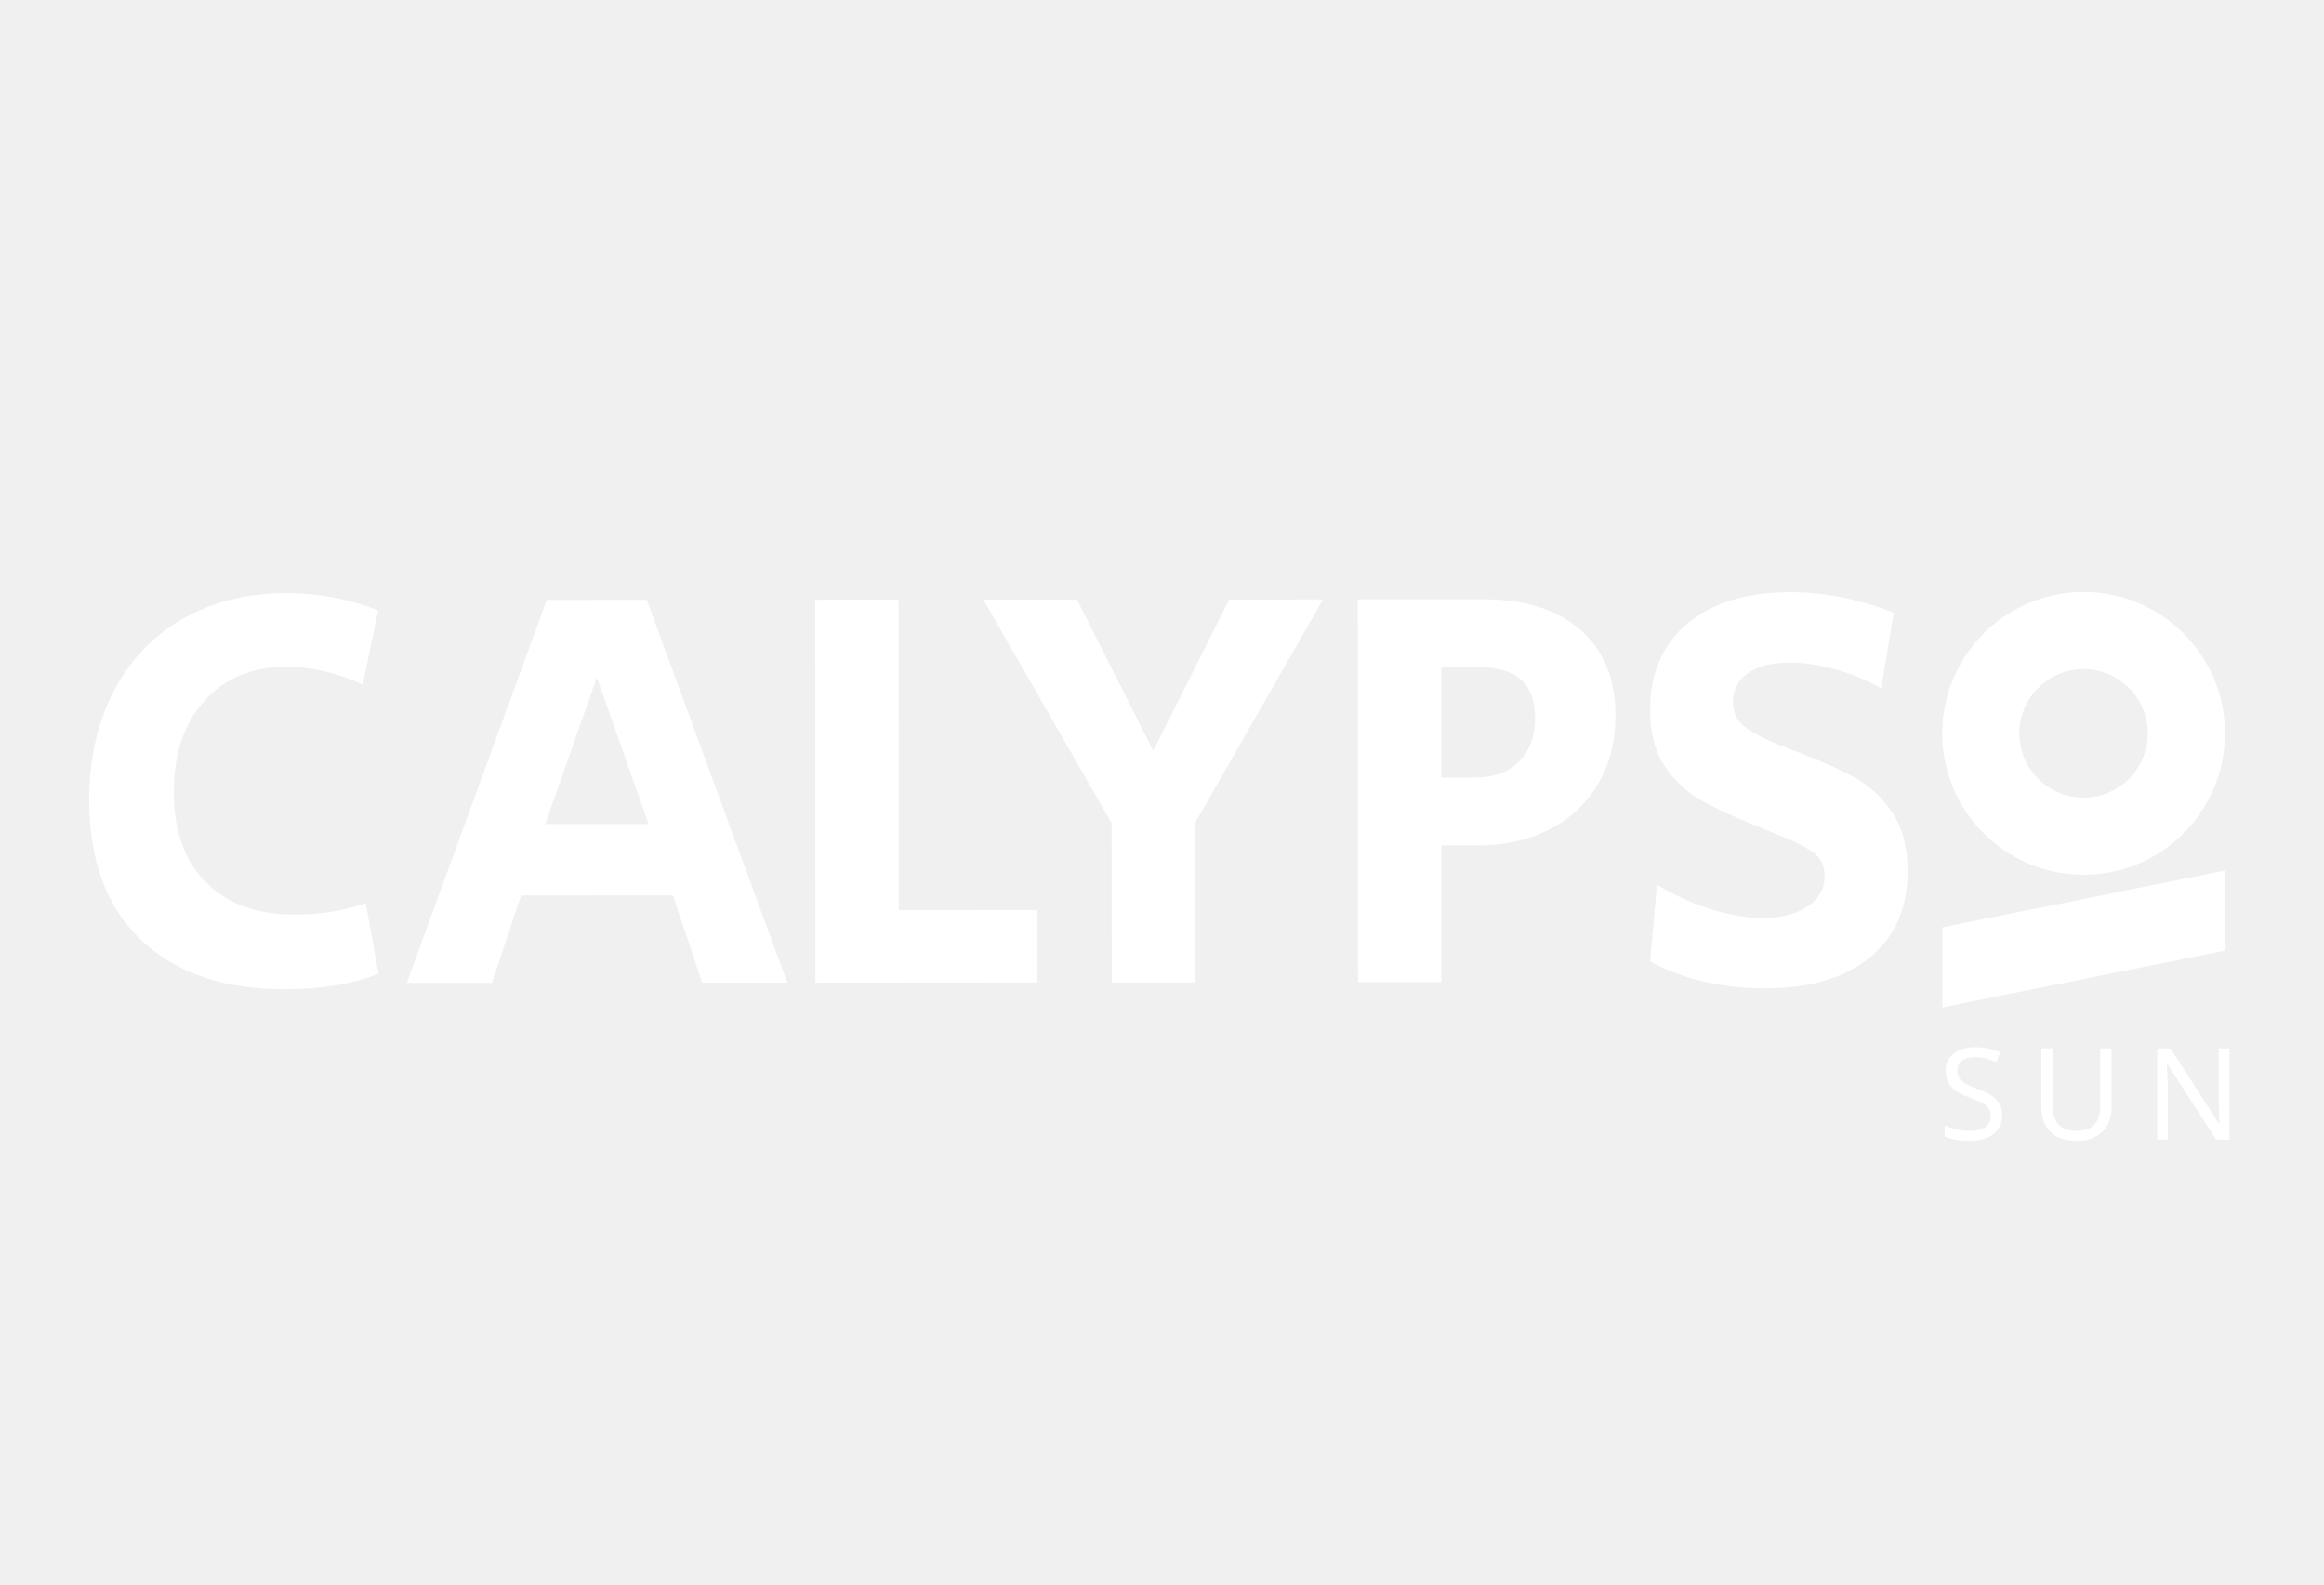
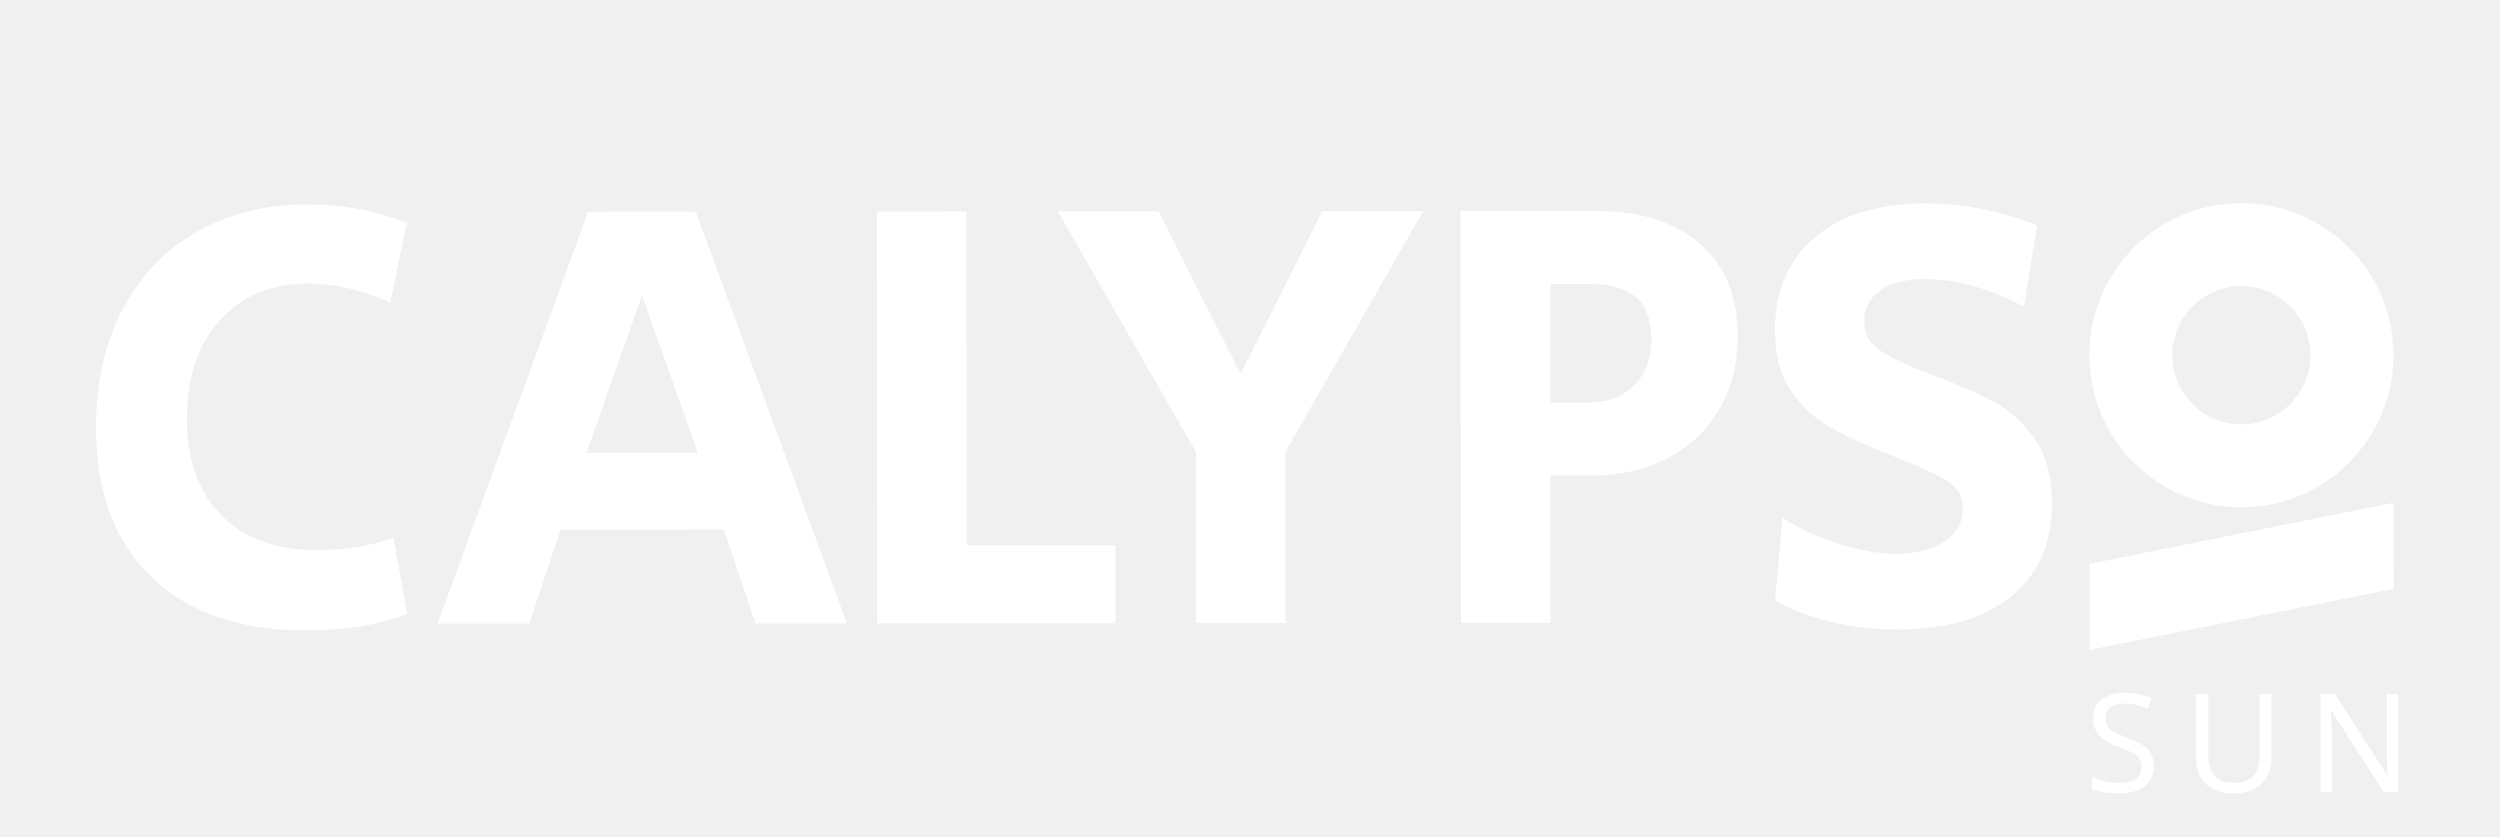
- <svg xmlns="http://www.w3.org/2000/svg" id="vegetation" width="419.19" height="285.74" viewBox="0 0 419.19 285.74">
+ <svg xmlns="http://www.w3.org/2000/svg" id="vegetation" width="419.19" height="140.3" viewBox="0 0 419.19 140.3">
  <g>
-     <path d="m53.24,164.96c-6.85,0-12.2-1.92-16.08-5.79-3.87-3.87-5.81-9.29-5.82-16.28,0-6.84,1.82-12.32,5.49-16.44,3.66-4.11,8.63-6.17,14.92-6.18,4.43,0,8.99,1.07,13.69,3.2l2.78-13.38c-5.32-2.07-10.85-3.1-16.59-3.1-7.05,0-13.27,1.55-18.66,4.63-5.39,3.08-9.55,7.45-12.49,13.12-2.93,5.67-4.4,12.21-4.39,19.6,0,10.85,3.13,19.25,9.35,25.19,6.22,5.94,14.87,8.91,25.93,8.9,6.43,0,11.85-.84,16.9-2.78l-2.29-12.75c-4.22,1.46-8.26,2.05-12.75,2.05" style="fill: #fff; stroke-width: 0px;" />
-     <polygon points="162.07 108.17 147.04 108.18 147.08 177.24 187 177.21 187 164.14 162.1 164.16 162.07 108.17" style="fill: #fff; stroke-width: 0px;" />
-     <path d="m334.59,140.26c-2.62-1.44-5.92-2.92-9.91-4.43l-4.24-1.65c-2.75-1.17-4.75-2.27-5.99-3.3-1.24-1.03-1.86-2.48-1.86-4.34,0-2.13.89-3.83,2.68-5.11,1.79-1.28,4.3-1.91,7.54-1.92,2.61,0,5.38.41,8.31,1.24,2.92.82,5.66,1.96,8.21,3.4l2.26-13.63c-6.33-2.47-12.53-3.7-18.58-3.7-7.99,0-14.22,1.9-18.68,5.69-4.48,3.78-6.7,8.98-6.7,15.59,0,4.06.85,7.36,2.53,9.91,1.69,2.54,3.7,4.52,6.04,5.94,2.34,1.4,5.44,2.9,9.29,4.48.55.2,5.06,2.06,5.06,2.06,2.96,1.16,5.12,2.25,6.5,3.24,1.37,1,2.07,2.43,2.07,4.29,0,2.27-1.03,4.1-3.09,5.48-2.07,1.38-4.75,2.07-8.05,2.07-2.89,0-6.04-.53-9.45-1.6-3.41-1.06-6.56-2.5-9.66-4.42l-1.23,13.84c2.61,1.51,5.63,2.66,9.24,3.55,3.62.89,7.42,1.33,11.41,1.33,8.12,0,14.45-1.87,18.99-5.59,4.54-3.72,6.8-8.92,6.8-15.59,0-4.34-.93-7.87-2.79-10.58-1.86-2.72-4.1-4.8-6.71-6.24" style="fill: #fff; stroke-width: 0px;" />
-     <polygon points="350.36 181.69 350.36 181.69 401.36 171.45 401.34 157.02 350.35 167.27 350.36 181.69" style="fill: #fff; stroke-width: 0px;" />
-     <path d="m375.81,106.78c-14.07,0-25.49,11.46-25.48,25.52,0,14.06,11.46,25.5,25.52,25.48,14.06,0,25.5-11.46,25.48-25.52,0-14.07-11.46-25.49-25.52-25.48m.02,37.09c-6.39,0-11.59-5.19-11.6-11.58,0-6.39,5.19-11.59,11.58-11.6,6.39,0,11.59,5.19,11.6,11.58,0,6.39-5.19,11.59-11.58,11.6" style="fill: #fff; stroke-width: 0px;" />
-     <path d="m285.25,113.79c-4.08-3.66-9.68-5.56-16.8-5.69h-23.54s.05,69.07.05,69.07h15.04s-.02-24.69-.02-24.69h6.74c4.77,0,9.04-.98,12.81-2.91,3.77-1.94,6.69-4.69,8.76-8.25,2.07-3.56,3.1-7.66,3.1-12.29,0-6.5-2.05-11.58-6.13-15.24m-11.23,23.54c-1.9,1.94-4.55,2.91-7.93,2.91h-6.11s-.02-19.9-.02-19.9h6.85c6.7,0,10.07,3.03,10.07,9.12,0,3.31-.95,5.94-2.85,7.88" style="fill: #fff; stroke-width: 0px;" />
-     <polygon points="221.74 108.13 208.01 135.41 194.26 108.15 177.36 108.15 200.51 148.48 200.53 177.2 208.04 177.2 215.57 177.19 215.54 148.47 238.64 108.12 221.74 108.13" style="fill: #fff; stroke-width: 0px;" />
-     <path d="m116.66,108.2h-9.02s-9.02.01-9.02.01l-25.25,69.07h15.35s5.28-15.77,5.28-15.77l27.37-.02,5.3,15.76h15.34s-25.35-69.05-25.35-69.05Zm-18.32,40.45l9.31-26.45,9.35,26.44h-18.67Z" style="fill: #fff; stroke-width: 0px;" />
+     <path d="m53.24,92.24c-6.85,0-12.2-1.92-16.08-5.79-3.87-3.87-5.81-9.29-5.82-16.28,0-6.84,1.82-12.32,5.49-16.44,3.66-4.11,8.63-6.17,14.92-6.18,4.43,0,8.99,1.07,13.69,3.2l2.78-13.38c-5.32-2.07-10.85-3.1-16.59-3.1-7.05,0-13.27,1.55-18.66,4.63-5.39,3.08-9.55,7.45-12.49,13.12-2.93,5.67-4.4,12.21-4.39,19.6,0,10.85,3.13,19.25,9.35,25.19,6.22,5.94,14.87,8.91,25.93,8.9,6.43,0,11.85-.84,16.9-2.78l-2.29-12.75c-4.22,1.46-8.26,2.05-12.75,2.05" style="fill: #fff; stroke-width: 0px;" />
+     <polygon points="162.07 35.45 147.04 35.46 147.08 104.52 187 104.49 187 91.43 162.1 91.44 162.07 35.45" style="fill: #fff; stroke-width: 0px;" />
+     <path d="m334.59,67.54c-2.62-1.44-5.92-2.92-9.91-4.43l-4.24-1.65c-2.75-1.17-4.75-2.27-5.99-3.3-1.24-1.03-1.86-2.48-1.86-4.34,0-2.13.89-3.83,2.68-5.11,1.79-1.28,4.3-1.91,7.54-1.92,2.61,0,5.38.41,8.31,1.24,2.92.82,5.66,1.96,8.21,3.4l2.26-13.63c-6.33-2.47-12.53-3.7-18.58-3.7-7.99,0-14.22,1.9-18.68,5.69-4.48,3.78-6.7,8.98-6.7,15.59,0,4.06.85,7.36,2.53,9.91,1.69,2.54,3.7,4.52,6.04,5.94,2.34,1.4,5.44,2.9,9.29,4.48.55.2,5.06,2.06,5.06,2.06,2.96,1.16,5.12,2.25,6.5,3.24,1.37,1,2.07,2.43,2.07,4.29,0,2.27-1.03,4.1-3.09,5.48-2.07,1.38-4.75,2.07-8.05,2.07-2.89,0-6.04-.53-9.45-1.6-3.41-1.06-6.56-2.5-9.66-4.42l-1.23,13.84c2.61,1.51,5.63,2.66,9.24,3.55,3.62.89,7.42,1.33,11.41,1.33,8.12,0,14.45-1.87,18.99-5.59,4.54-3.72,6.8-8.92,6.8-15.59,0-4.34-.93-7.87-2.79-10.58-1.86-2.72-4.1-4.8-6.71-6.24" style="fill: #fff; stroke-width: 0px;" />
+     <polygon points="350.36 108.97 350.36 108.97 401.36 98.73 401.34 84.3 350.35 94.55 350.36 108.97" style="fill: #fff; stroke-width: 0px;" />
+     <path d="m375.81,34.06c-14.07,0-25.49,11.46-25.48,25.52,0,14.06,11.46,25.5,25.52,25.48,14.06,0,25.5-11.46,25.48-25.52,0-14.07-11.46-25.49-25.52-25.48m.02,37.09c-6.39,0-11.59-5.19-11.6-11.58,0-6.39,5.19-11.59,11.58-11.6,6.39,0,11.59,5.19,11.6,11.58,0,6.39-5.19,11.59-11.58,11.6" style="fill: #fff; stroke-width: 0px;" />
+     <path d="m285.25,41.07c-4.08-3.66-9.68-5.56-16.8-5.69h-23.54s.05,69.07.05,69.07h15.04s-.02-24.69-.02-24.69h6.74c4.77,0,9.04-.98,12.81-2.91,3.77-1.94,6.69-4.69,8.76-8.25,2.07-3.56,3.1-7.66,3.1-12.29,0-6.5-2.05-11.58-6.13-15.24m-11.23,23.54c-1.9,1.94-4.55,2.91-7.93,2.91h-6.11s-.02-19.9-.02-19.9h6.85c6.7,0,10.07,3.03,10.07,9.12,0,3.31-.95,5.94-2.85,7.88" style="fill: #fff; stroke-width: 0px;" />
+     <polygon points="221.74 35.41 208.01 62.69 194.26 35.43 177.36 35.44 200.51 75.76 200.53 104.48 208.04 104.48 215.57 104.47 215.54 75.75 238.64 35.4 221.74 35.41" style="fill: #fff; stroke-width: 0px;" />
+     <path d="m116.66,35.49h-9.02s-9.02.01-9.02.01l-25.25,69.07h15.35s5.28-15.77,5.28-15.77l27.37-.02,5.3,15.76h15.34s-25.35-69.05-25.35-69.05Zm-18.32,40.45l9.31-26.45,9.35,26.44h-18.67Z" style="fill: #fff; stroke-width: 0px;" />
  </g>
-   <text transform="translate(349.59 205.54)" style="fill: #fff; font-family: ProximaNova-Regular, 'Proxima Nova'; font-size: 23.02px; letter-spacing: .17em;">
+   <text transform="translate(349.59 132.82)" style="fill: #fff; font-family: ProximaNova-Regular, 'Proxima Nova'; font-size: 23.02px; letter-spacing: .17em;">
    <tspan x="0" y="0">SUN</tspan>
  </text>
</svg>
